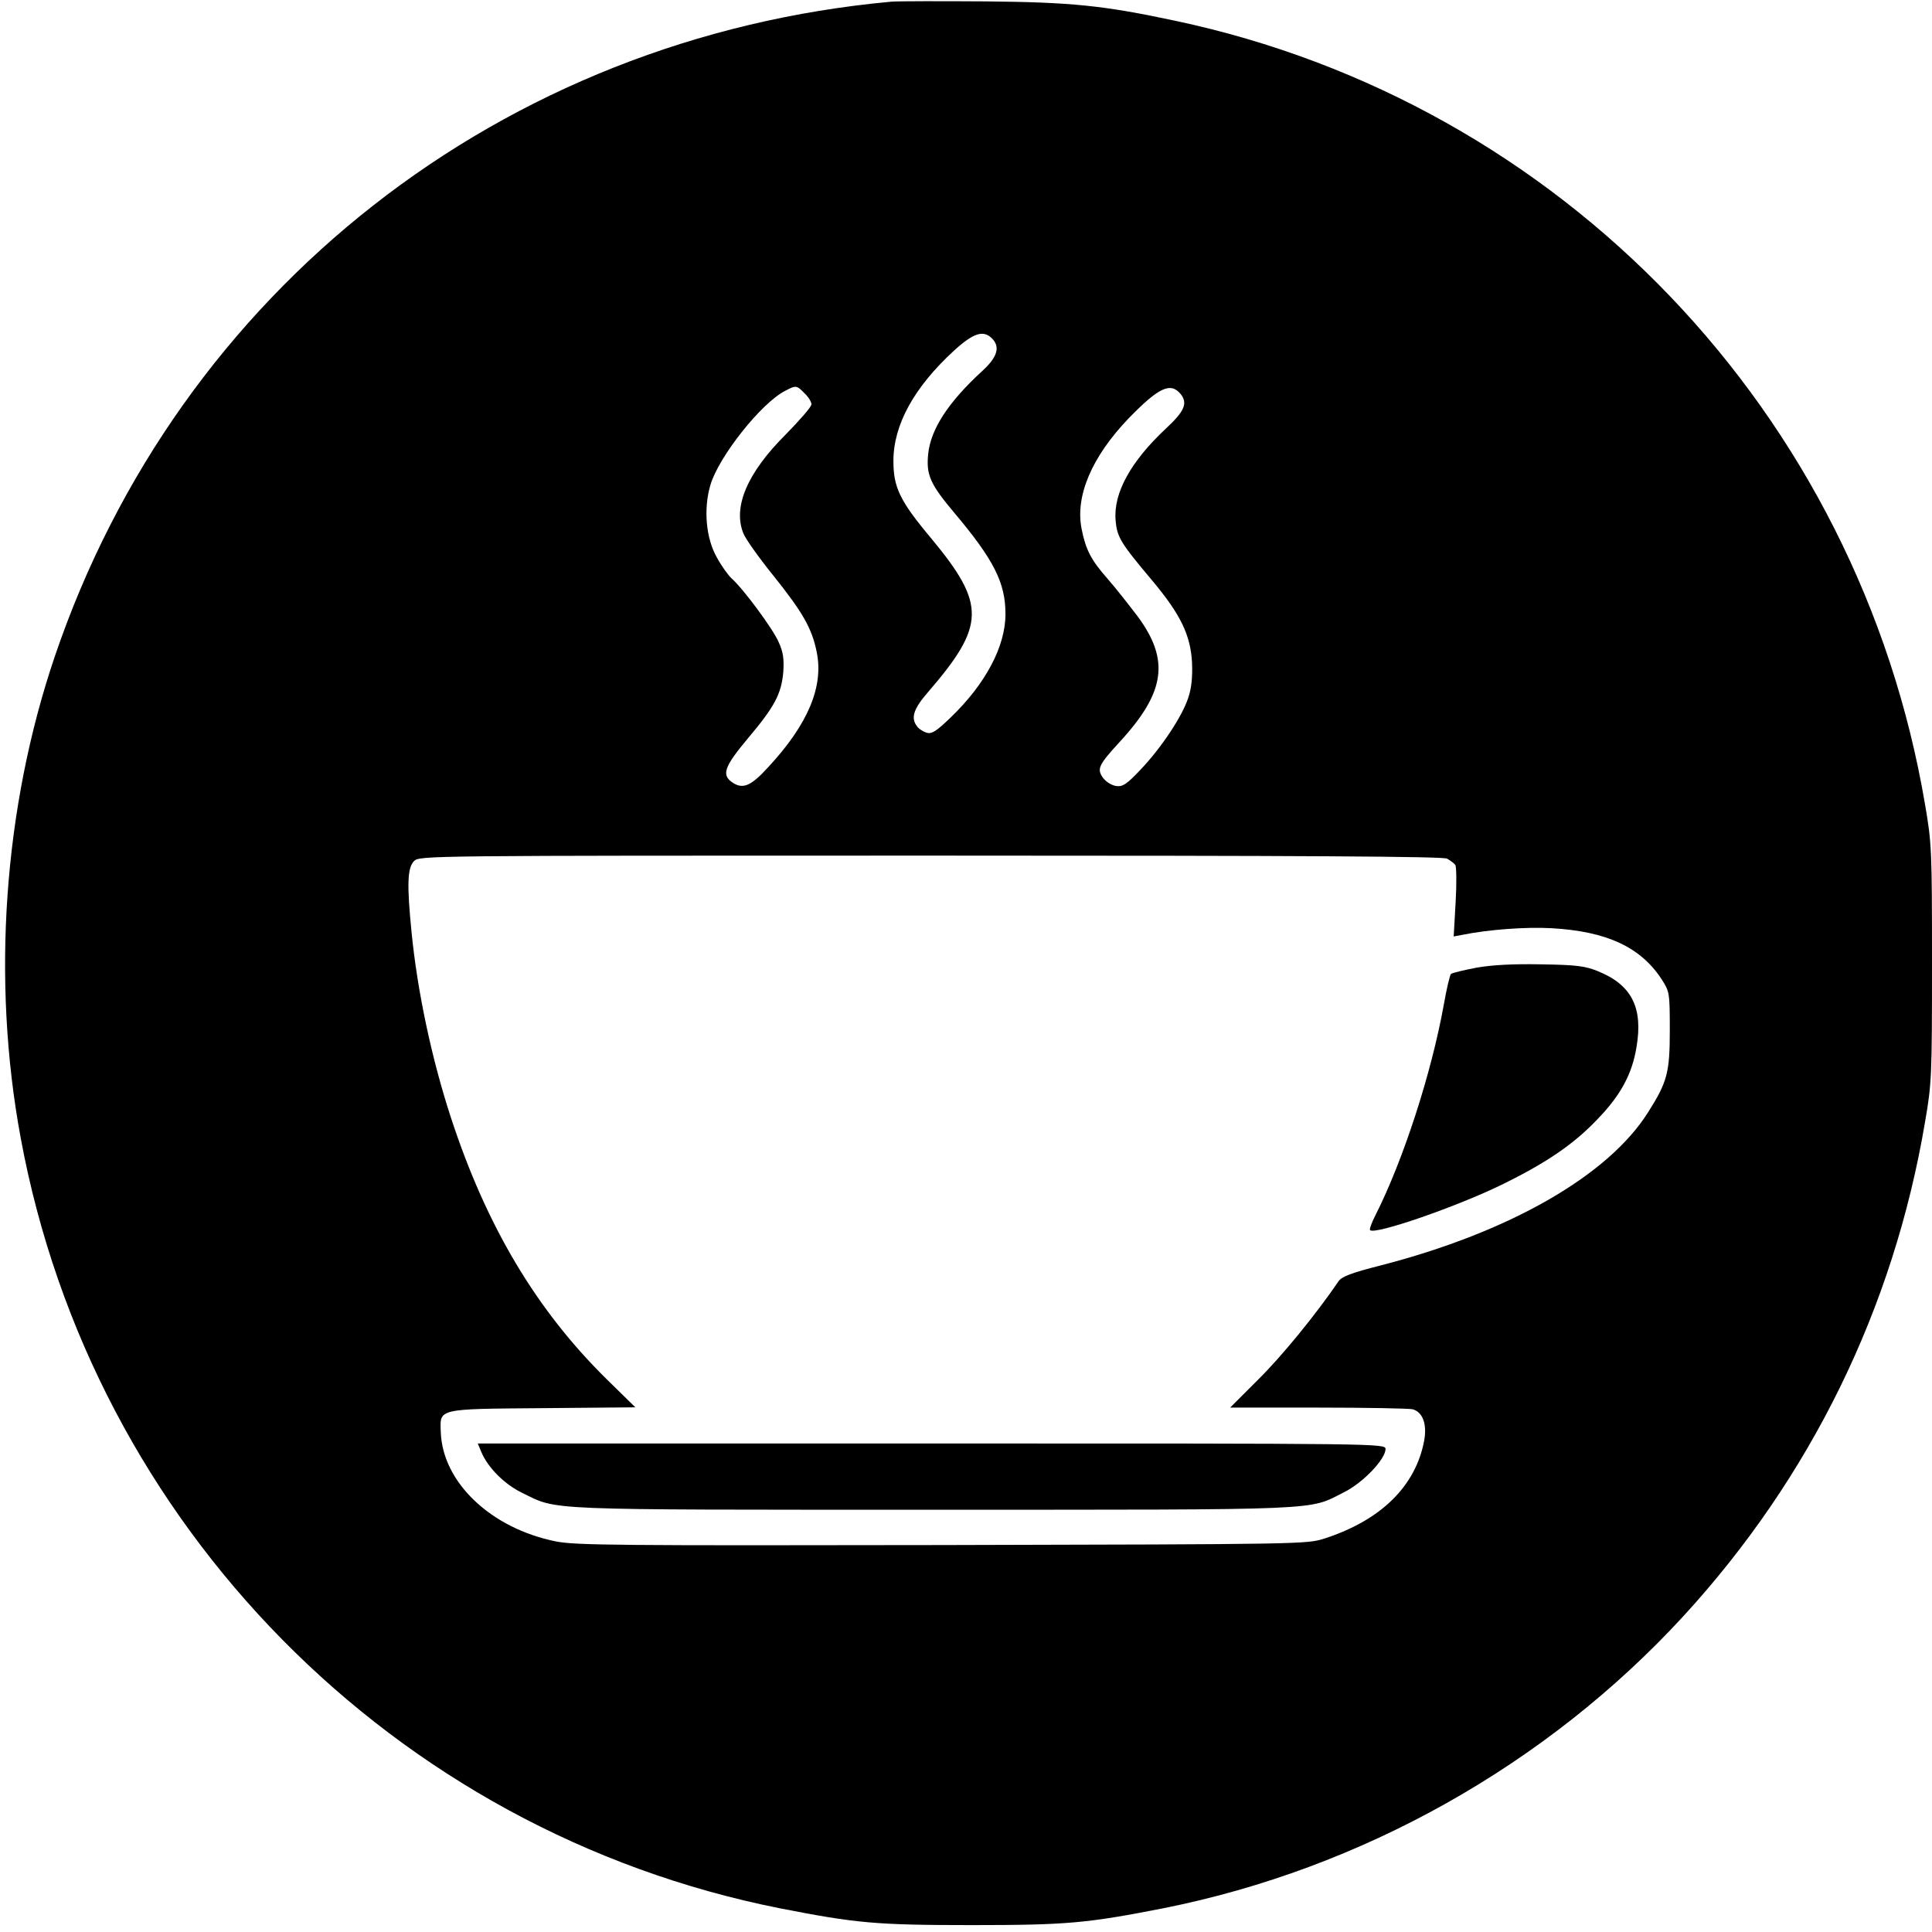
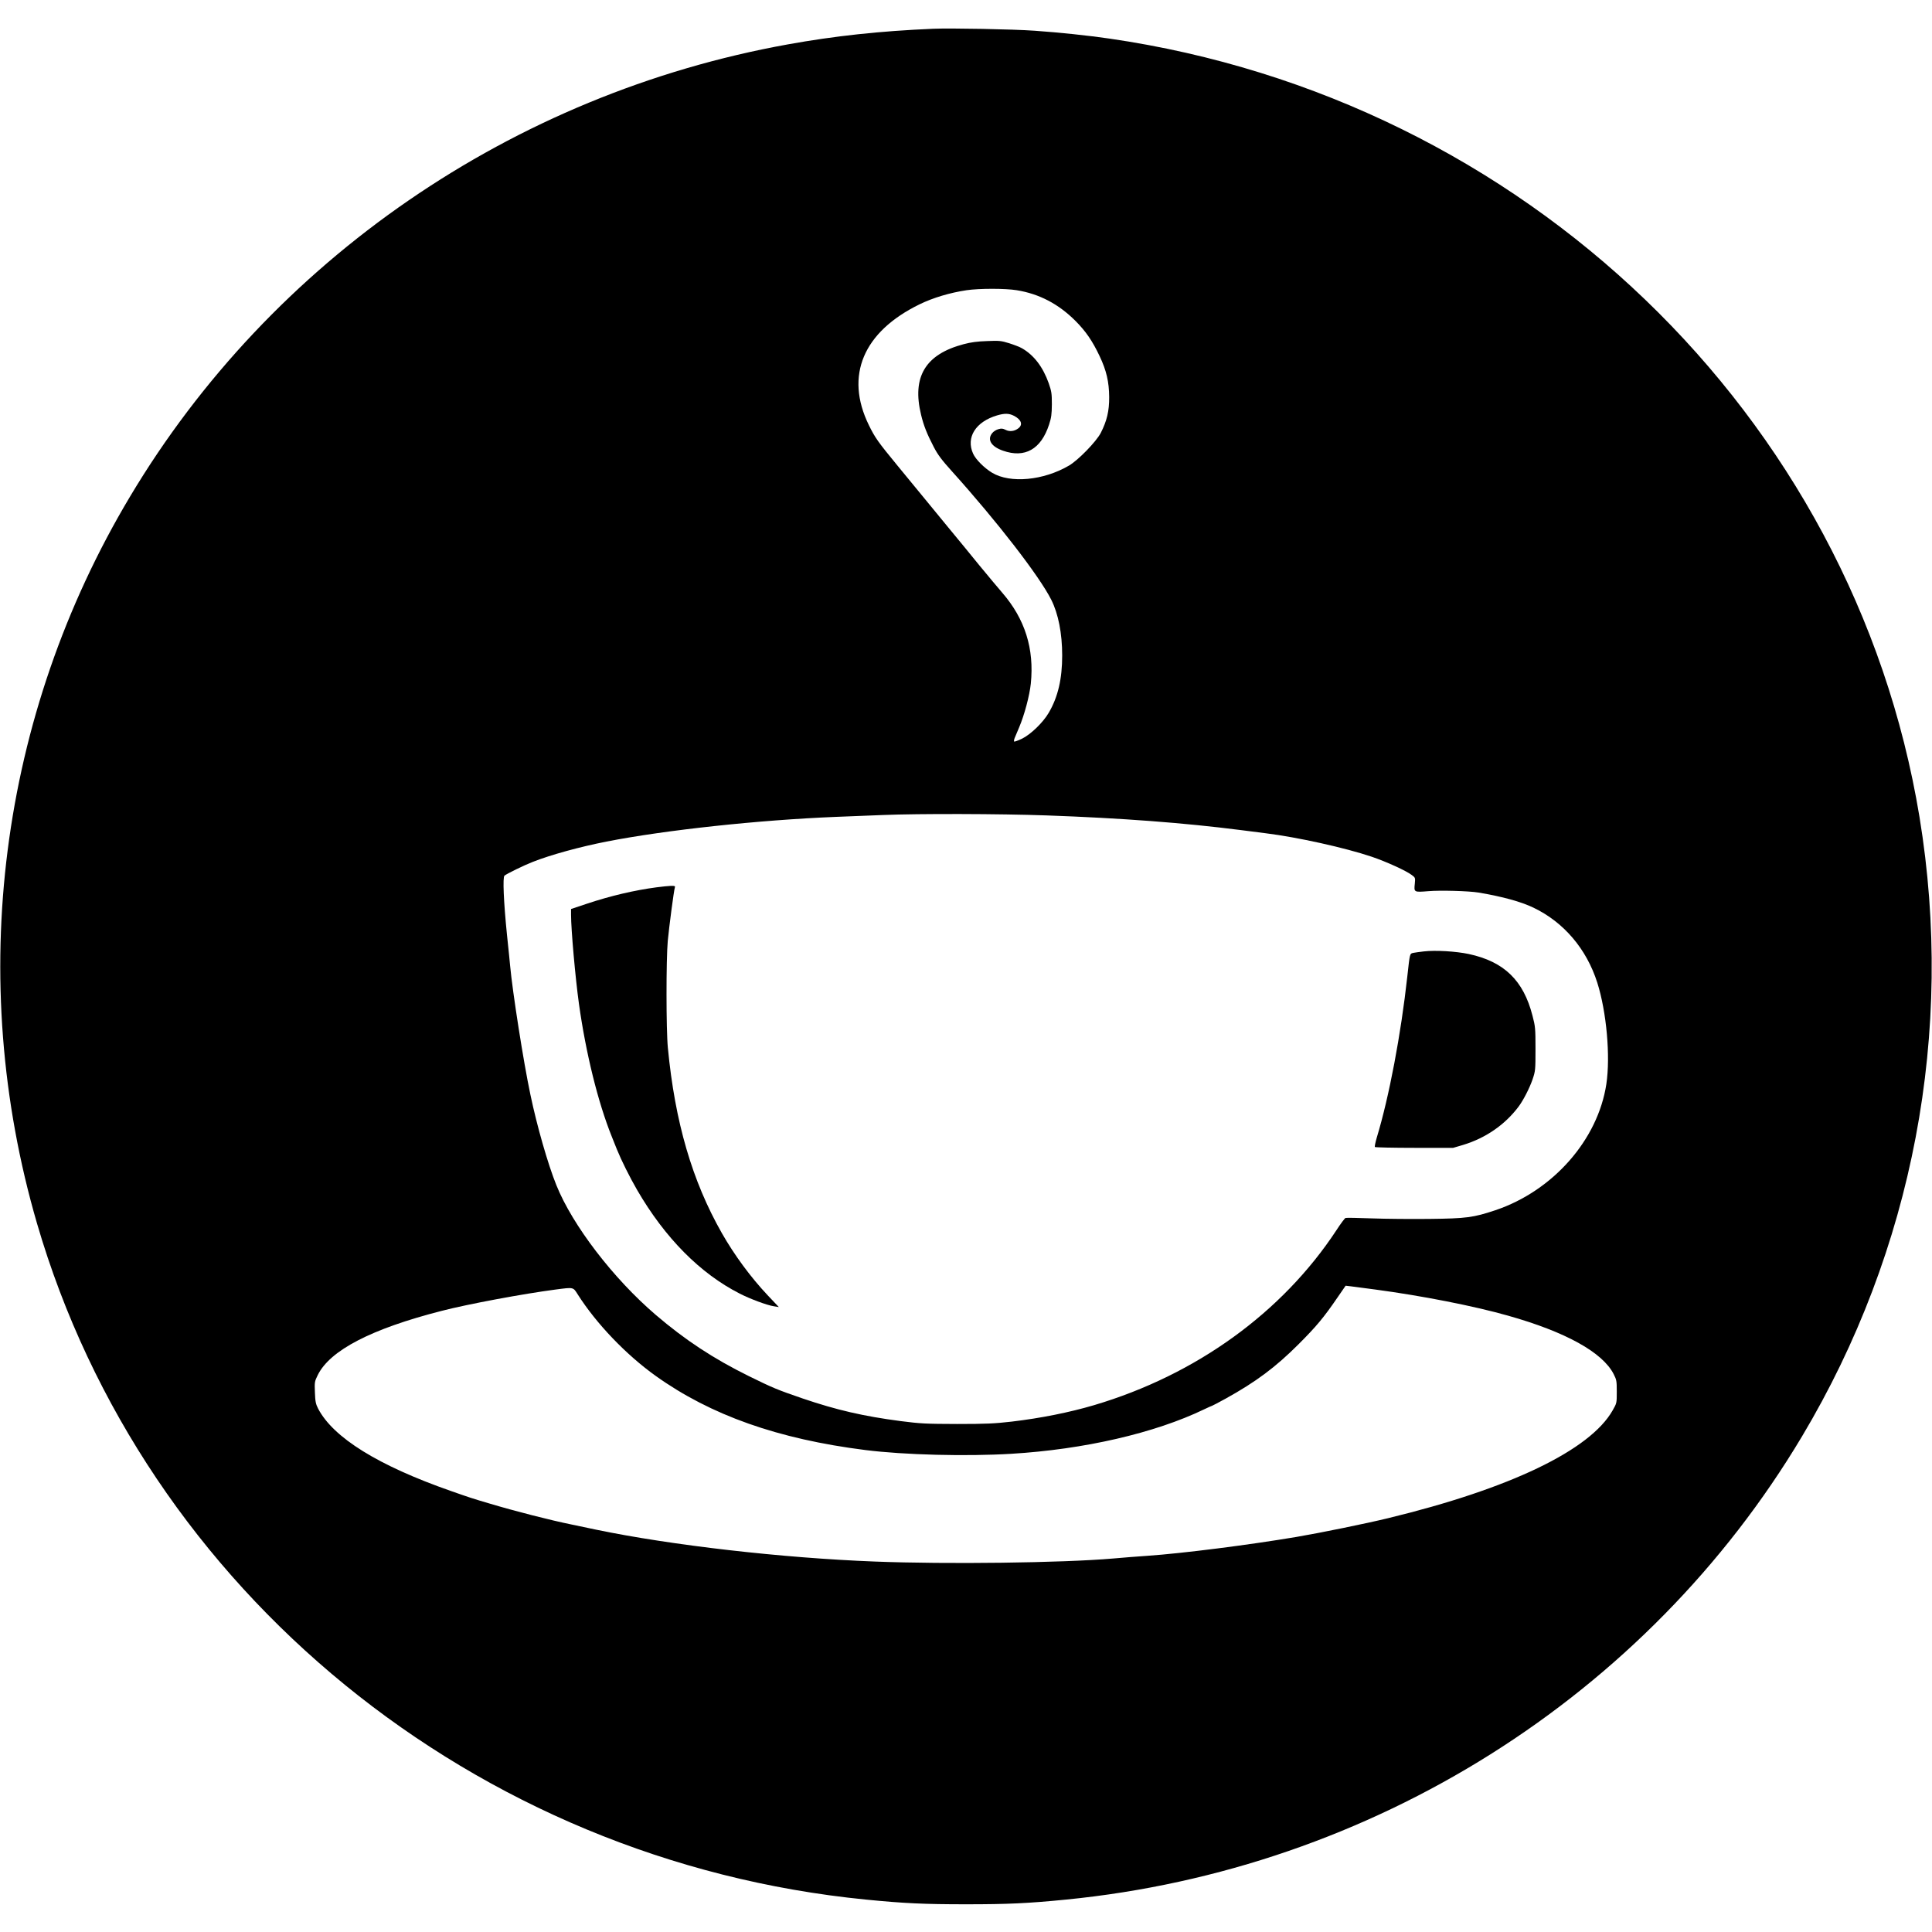
- <svg xmlns="http://www.w3.org/2000/svg" version="1.0" width="700pt" height="700pt" viewBox="0 0 700 700" preserveAspectRatio="xMidYMid meet">
-   <g transform="translate(0,700) scale(0.1,-0.1)" fill="#000000" stroke="none">
-     <path d="M3230 6994 c-1411 -129 -2582 -1046 -3032 -2374 -185 -546 -229 -1171 -123 -1743 259 -1404 1352 -2513 2750 -2791 276 -54 347 -61 695 -61 348 0 419 7 695 61 718 143 1388 519 1883 1057 462 503 763 1116 877 1793 24 139 25 165 25 574 0 409 -1 435 -25 574 -240 1420 -1316 2544 -2718 2841 -259 55 -372 67 -687 70 -162 1 -315 1 -340 -1z m364 -1220 c31 -31 20 -68 -36 -119 -122 -112 -186 -210 -195 -300 -8 -75 8 -110 93 -211 145 -172 187 -255 187 -369 0 -117 -72 -253 -199 -375 -52 -50 -68 -60 -86 -55 -13 4 -29 14 -35 23 -24 30 -14 63 40 125 208 241 209 317 13 554 -116 138 -139 187 -139 283 0 131 75 267 220 400 70 64 106 75 137 44z m-679 -199 c14 -13 25 -31 25 -40 0 -9 -42 -57 -92 -108 -141 -140 -194 -265 -154 -361 9 -21 58 -90 110 -154 104 -130 138 -189 155 -274 26 -125 -31 -262 -176 -418 -62 -68 -91 -80 -128 -56 -42 28 -32 57 55 161 97 115 121 161 128 240 3 48 0 72 -17 109 -20 47 -128 193 -170 230 -12 11 -36 44 -53 75 -40 69 -50 176 -24 264 30 102 184 297 271 341 39 21 42 20 70 -9z m1363 -3 c26 -33 14 -62 -54 -125 -127 -119 -190 -233 -182 -331 5 -62 17 -82 134 -221 102 -122 138 -197 143 -297 2 -53 -2 -92 -14 -127 -22 -67 -97 -180 -172 -259 -50 -53 -65 -63 -88 -60 -16 2 -36 14 -48 29 -24 33 -17 47 59 130 167 181 183 298 65 457 -32 42 -80 103 -108 135 -60 68 -79 105 -94 180 -24 119 36 261 170 401 109 112 152 133 189 88z m965 -1683 c12 -7 26 -17 30 -23 4 -6 5 -67 1 -135 l-7 -124 32 6 c93 19 228 29 321 24 202 -11 325 -69 401 -186 28 -44 29 -48 29 -184 0 -153 -9 -187 -78 -296 -145 -231 -504 -436 -970 -556 -106 -27 -140 -40 -152 -57 -81 -119 -205 -271 -290 -355 l-103 -103 319 0 c175 0 329 -3 342 -6 37 -10 53 -54 42 -114 -31 -165 -157 -288 -360 -354 -65 -21 -75 -21 -1385 -24 -1172 -2 -1329 -1 -1400 13 -236 47 -412 214 -418 397 -3 85 -15 83 370 86 l335 3 -104 102 c-254 250 -435 553 -564 947 -70 214 -122 459 -143 674 -17 170 -15 232 9 256 20 20 33 20 1871 20 1375 0 1856 -3 1872 -11z" />
-     <path d="M5350 3494 c-47 -9 -89 -19 -93 -23 -4 -4 -16 -55 -26 -112 -45 -249 -147 -563 -247 -761 -14 -27 -23 -52 -20 -55 17 -18 315 85 480 166 161 79 260 147 345 237 83 86 124 162 140 258 25 144 -16 227 -139 277 -47 19 -77 23 -205 25 -103 2 -177 -2 -235 -12z" />
-     <path d="M1744 1739 c24 -57 84 -117 148 -148 132 -64 54 -61 1488 -61 1438 0 1358 -3 1489 63 69 34 151 120 151 157 0 20 -17 20 -1645 20 l-1644 0 13 -31z" />
+ <svg xmlns="http://www.w3.org/2000/svg" version="1.0" width="1854pt" height="1854pt" viewBox="0 0 1854 1854" preserveAspectRatio="xMidYMid meet">
+   <g transform="translate(0,1854) scale(0.1,-0.1)" fill="#000000" stroke="none">
+     <path d="M8955 18264 c-514 -22 -946 -69 -1395 -150 -2640 -476 -4955 -2067 -6312 -4339 -1256 -2101 -1578 -4624 -893 -6975 1029 -3530 4203 -6119 7955 -6489 364 -36 557 -45 960 -45 403 0 596 9 960 45 2937 290 5571 1947 7062 4444 1068 1788 1466 3887 1128 5945 -636 3858 -3794 6893 -7776 7470 -209 30 -472 58 -714 75 -206 15 -807 26 -975 19z m802 -2509 c216 -35 401 -132 563 -294 99 -99 164 -194 232 -338 66 -139 91 -248 92 -393 1 -134 -22 -229 -81 -345 -44 -84 -216 -261 -305 -313 -244 -143 -563 -173 -737 -69 -76 46 -158 128 -183 184 -70 155 24 306 231 367 72 21 114 20 161 -4 70 -36 88 -84 44 -119 -38 -30 -85 -36 -124 -16 -28 14 -40 15 -71 6 -21 -6 -47 -23 -58 -38 -50 -62 -9 -129 104 -168 210 -74 365 14 442 250 22 67 26 99 27 195 0 104 -3 123 -30 202 -56 157 -142 270 -257 336 -20 12 -75 33 -122 48 -78 24 -95 26 -213 21 -92 -3 -154 -11 -225 -30 -367 -97 -497 -313 -408 -678 25 -104 57 -184 122 -309 39 -75 76 -124 176 -235 432 -480 836 -1002 951 -1230 68 -135 105 -323 105 -535 0 -225 -40 -398 -129 -550 -54 -93 -173 -208 -257 -249 -38 -18 -71 -30 -75 -27 -3 4 -1 19 5 34 6 15 25 61 43 102 51 120 100 305 112 420 34 335 -56 620 -274 872 -35 40 -134 159 -220 263 -85 105 -214 262 -287 350 -73 88 -178 216 -234 285 -57 69 -175 213 -263 320 -189 230 -217 269 -277 392 -231 473 -54 894 488 1158 129 63 291 111 450 135 125 18 370 18 482 0z m288 -5040 c721 -26 1317 -71 1865 -141 107 -14 213 -27 235 -30 306 -38 762 -139 1017 -225 137 -46 333 -135 386 -176 34 -25 34 -27 29 -82 -9 -84 -9 -84 129 -73 114 10 389 2 481 -13 236 -40 406 -87 528 -145 291 -139 510 -396 613 -720 89 -281 127 -706 87 -973 -81 -535 -512 -1025 -1066 -1211 -210 -70 -278 -79 -629 -83 -173 -2 -423 0 -555 5 -132 5 -246 7 -253 4 -7 -2 -47 -55 -87 -117 -521 -792 -1348 -1389 -2325 -1679 -237 -70 -511 -125 -790 -158 -166 -19 -244 -23 -525 -23 -303 1 -348 3 -544 28 -357 47 -612 106 -936 216 -250 86 -286 101 -520 216 -338 167 -609 345 -891 586 -408 349 -800 860 -955 1246 -81 200 -187 571 -249 868 -66 310 -172 989 -195 1240 -3 33 -16 166 -30 295 -32 318 -42 552 -24 567 23 19 189 100 269 131 174 69 452 145 710 196 567 111 1460 207 2200 237 140 5 345 13 455 18 343 14 1120 12 1570 -4z m3155 -4550 c447 -60 942 -157 1270 -250 554 -156 908 -352 1015 -561 28 -55 30 -66 30 -169 0 -110 0 -110 -40 -180 -217 -382 -986 -751 -2155 -1034 -205 -50 -645 -140 -880 -180 -451 -76 -1093 -158 -1430 -181 -85 -6 -234 -17 -330 -26 -489 -42 -1594 -56 -2285 -29 -890 34 -1958 157 -2675 306 -80 17 -187 39 -238 50 -202 41 -545 129 -782 200 -167 49 -202 61 -370 120 -701 245 -1133 513 -1278 793 -22 43 -27 68 -30 154 -4 99 -3 105 27 166 117 238 514 444 1191 617 251 65 785 164 1090 204 177 23 169 25 215 -48 179 -281 464 -578 748 -781 528 -377 1172 -605 2011 -711 373 -47 969 -62 1401 -36 697 42 1376 198 1851 427 39 19 74 34 76 34 3 0 61 31 129 68 291 161 480 302 700 522 171 171 242 256 374 449 l78 113 51 -6 c28 -3 134 -17 236 -31z" />
+     <path d="M6300 10025 c-212 -28 -442 -82 -667 -157 l-153 -51 0 -56 c0 -142 41 -605 76 -856 66 -471 182 -942 314 -1270 18 -44 40 -100 50 -125 42 -104 122 -265 195 -391 266 -458 604 -800 984 -993 99 -51 264 -112 326 -121 l49 -8 -108 114 c-161 171 -317 382 -438 594 -286 502 -451 1068 -519 1780 -17 172 -17 847 -1 1025 13 137 58 480 68 513 5 14 -1 17 -38 16 -24 -1 -86 -7 -138 -14z" />
+     <path d="M13664 9410 c-39 -4 -84 -11 -101 -14 -35 -8 -33 0 -58 -226 -61 -556 -175 -1157 -292 -1543 -14 -48 -23 -90 -19 -94 4 -4 175 -8 379 -8 l372 0 95 28 c215 65 402 193 533 368 45 60 104 175 134 261 27 81 28 88 28 293 0 198 -2 216 -29 319 -87 339 -273 518 -611 591 -123 26 -319 38 -431 25z" />
  </g>
</svg>
